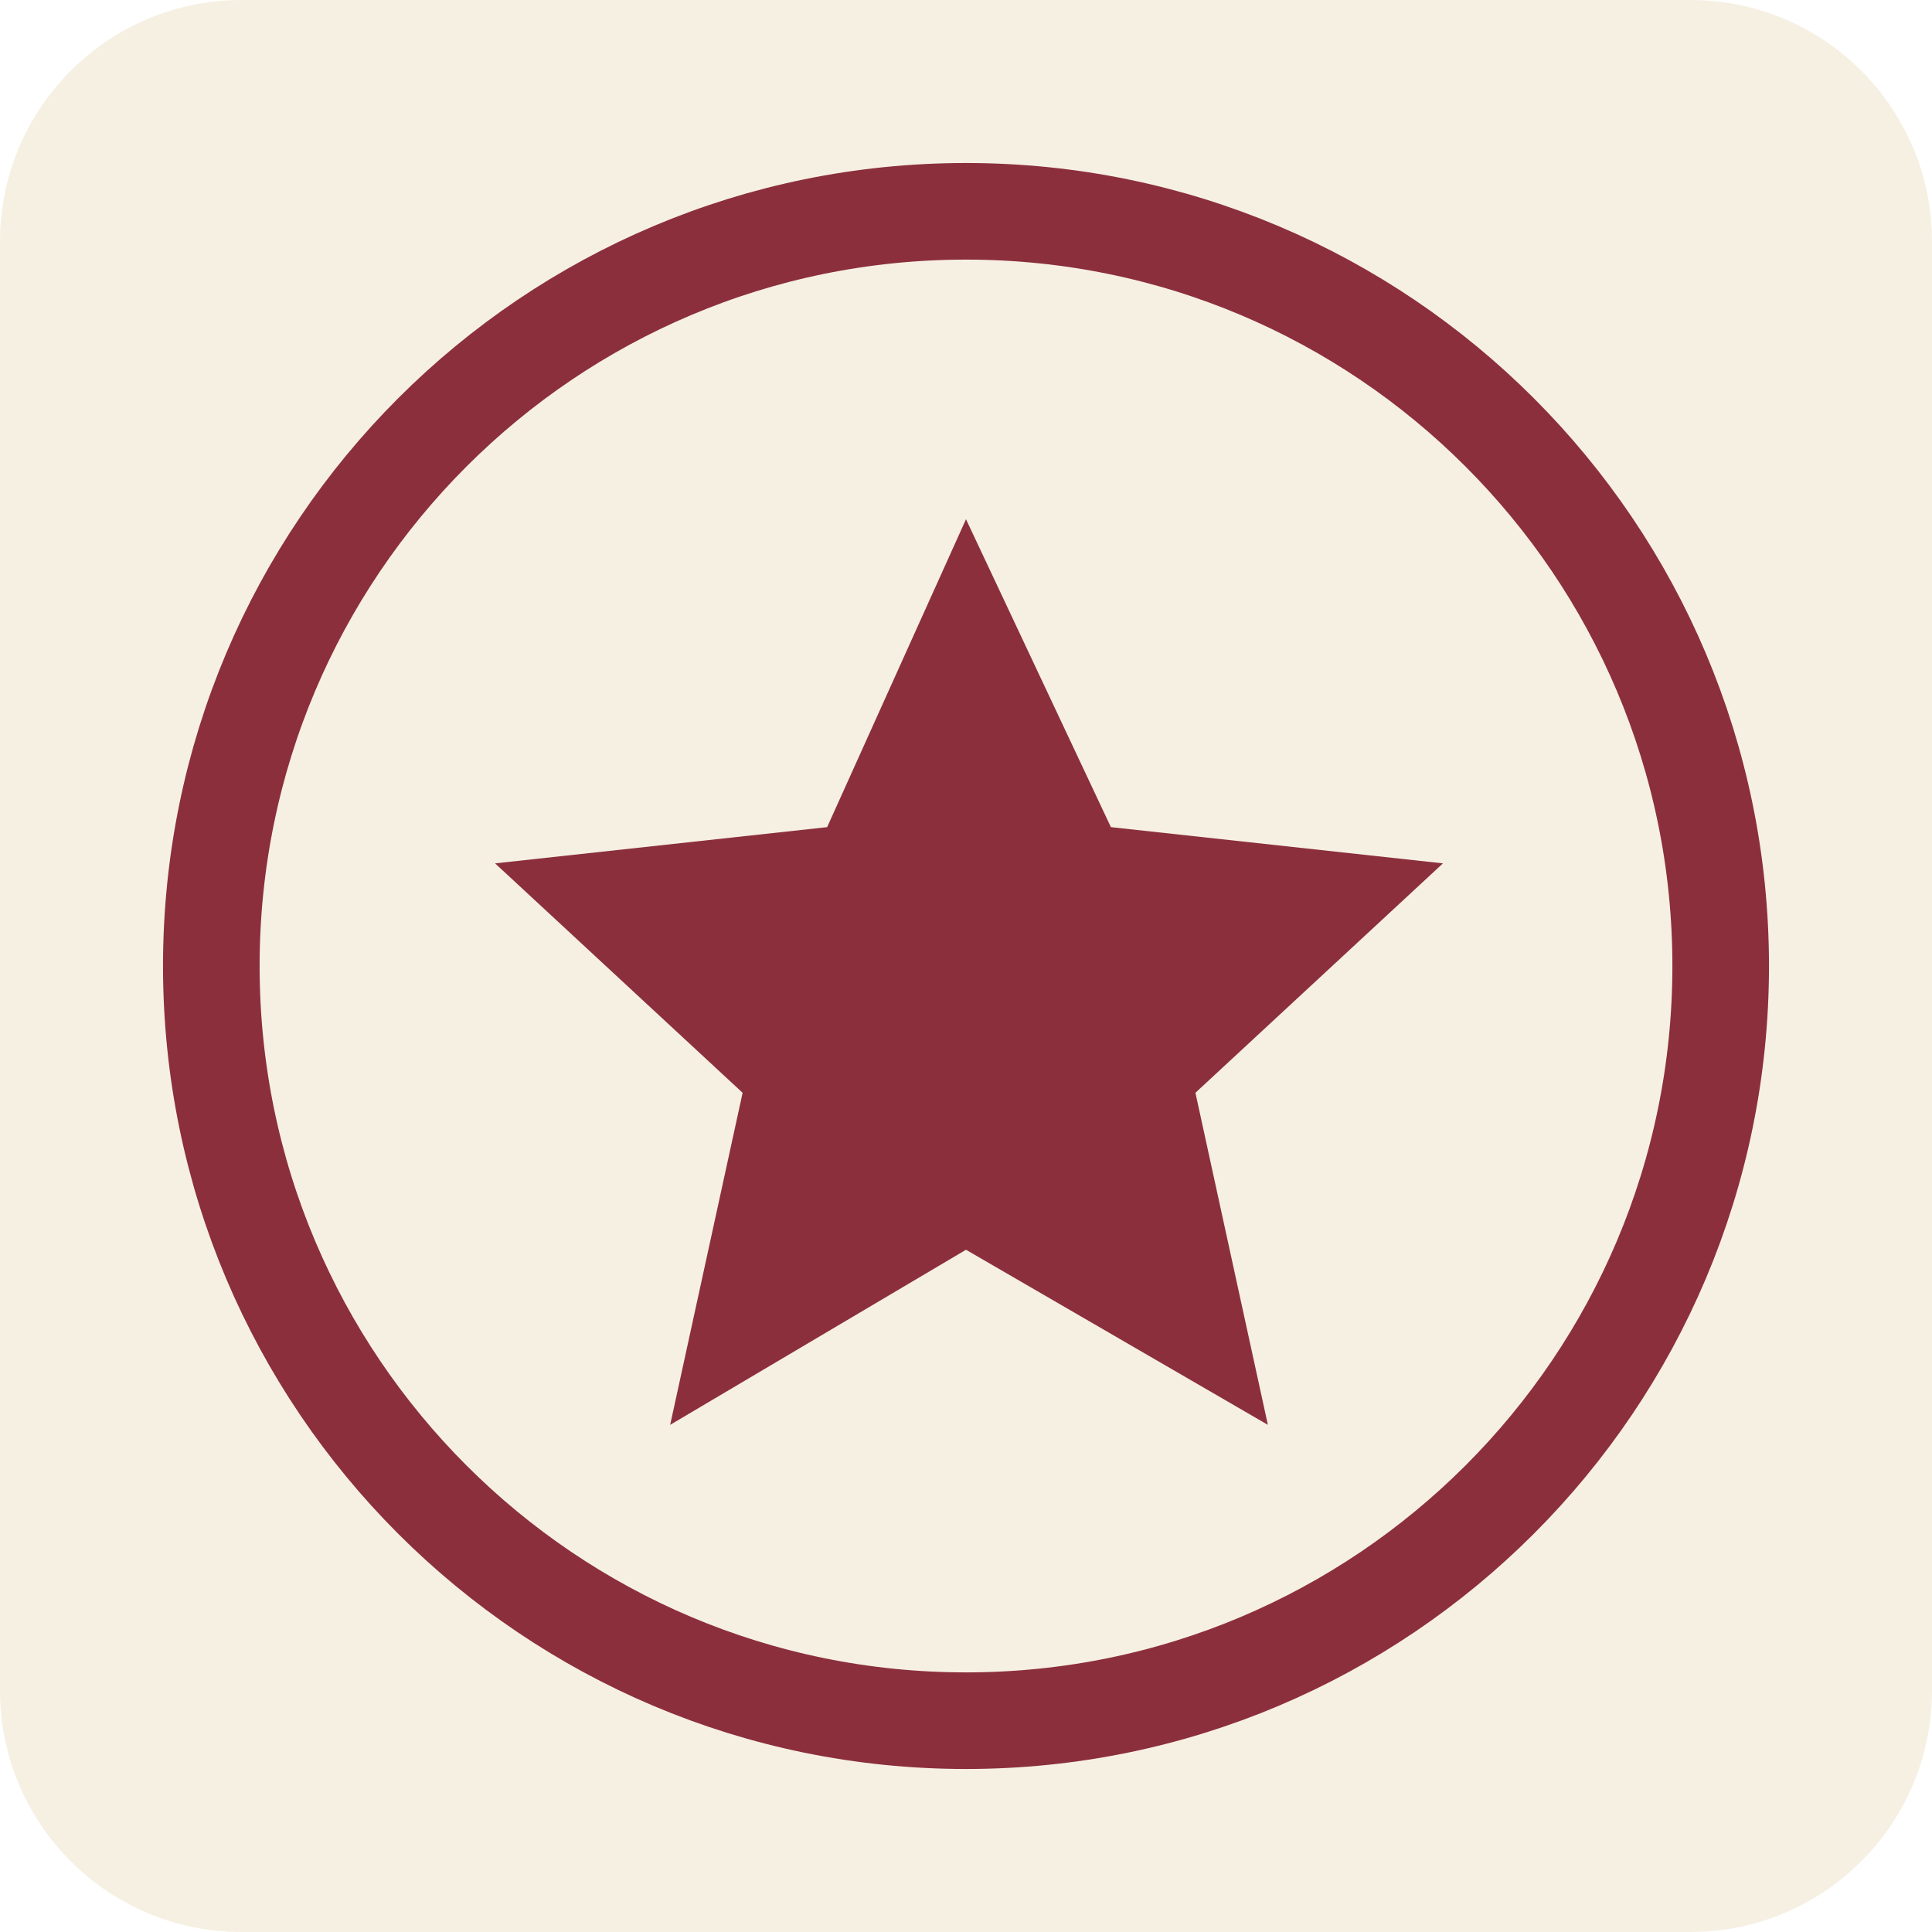
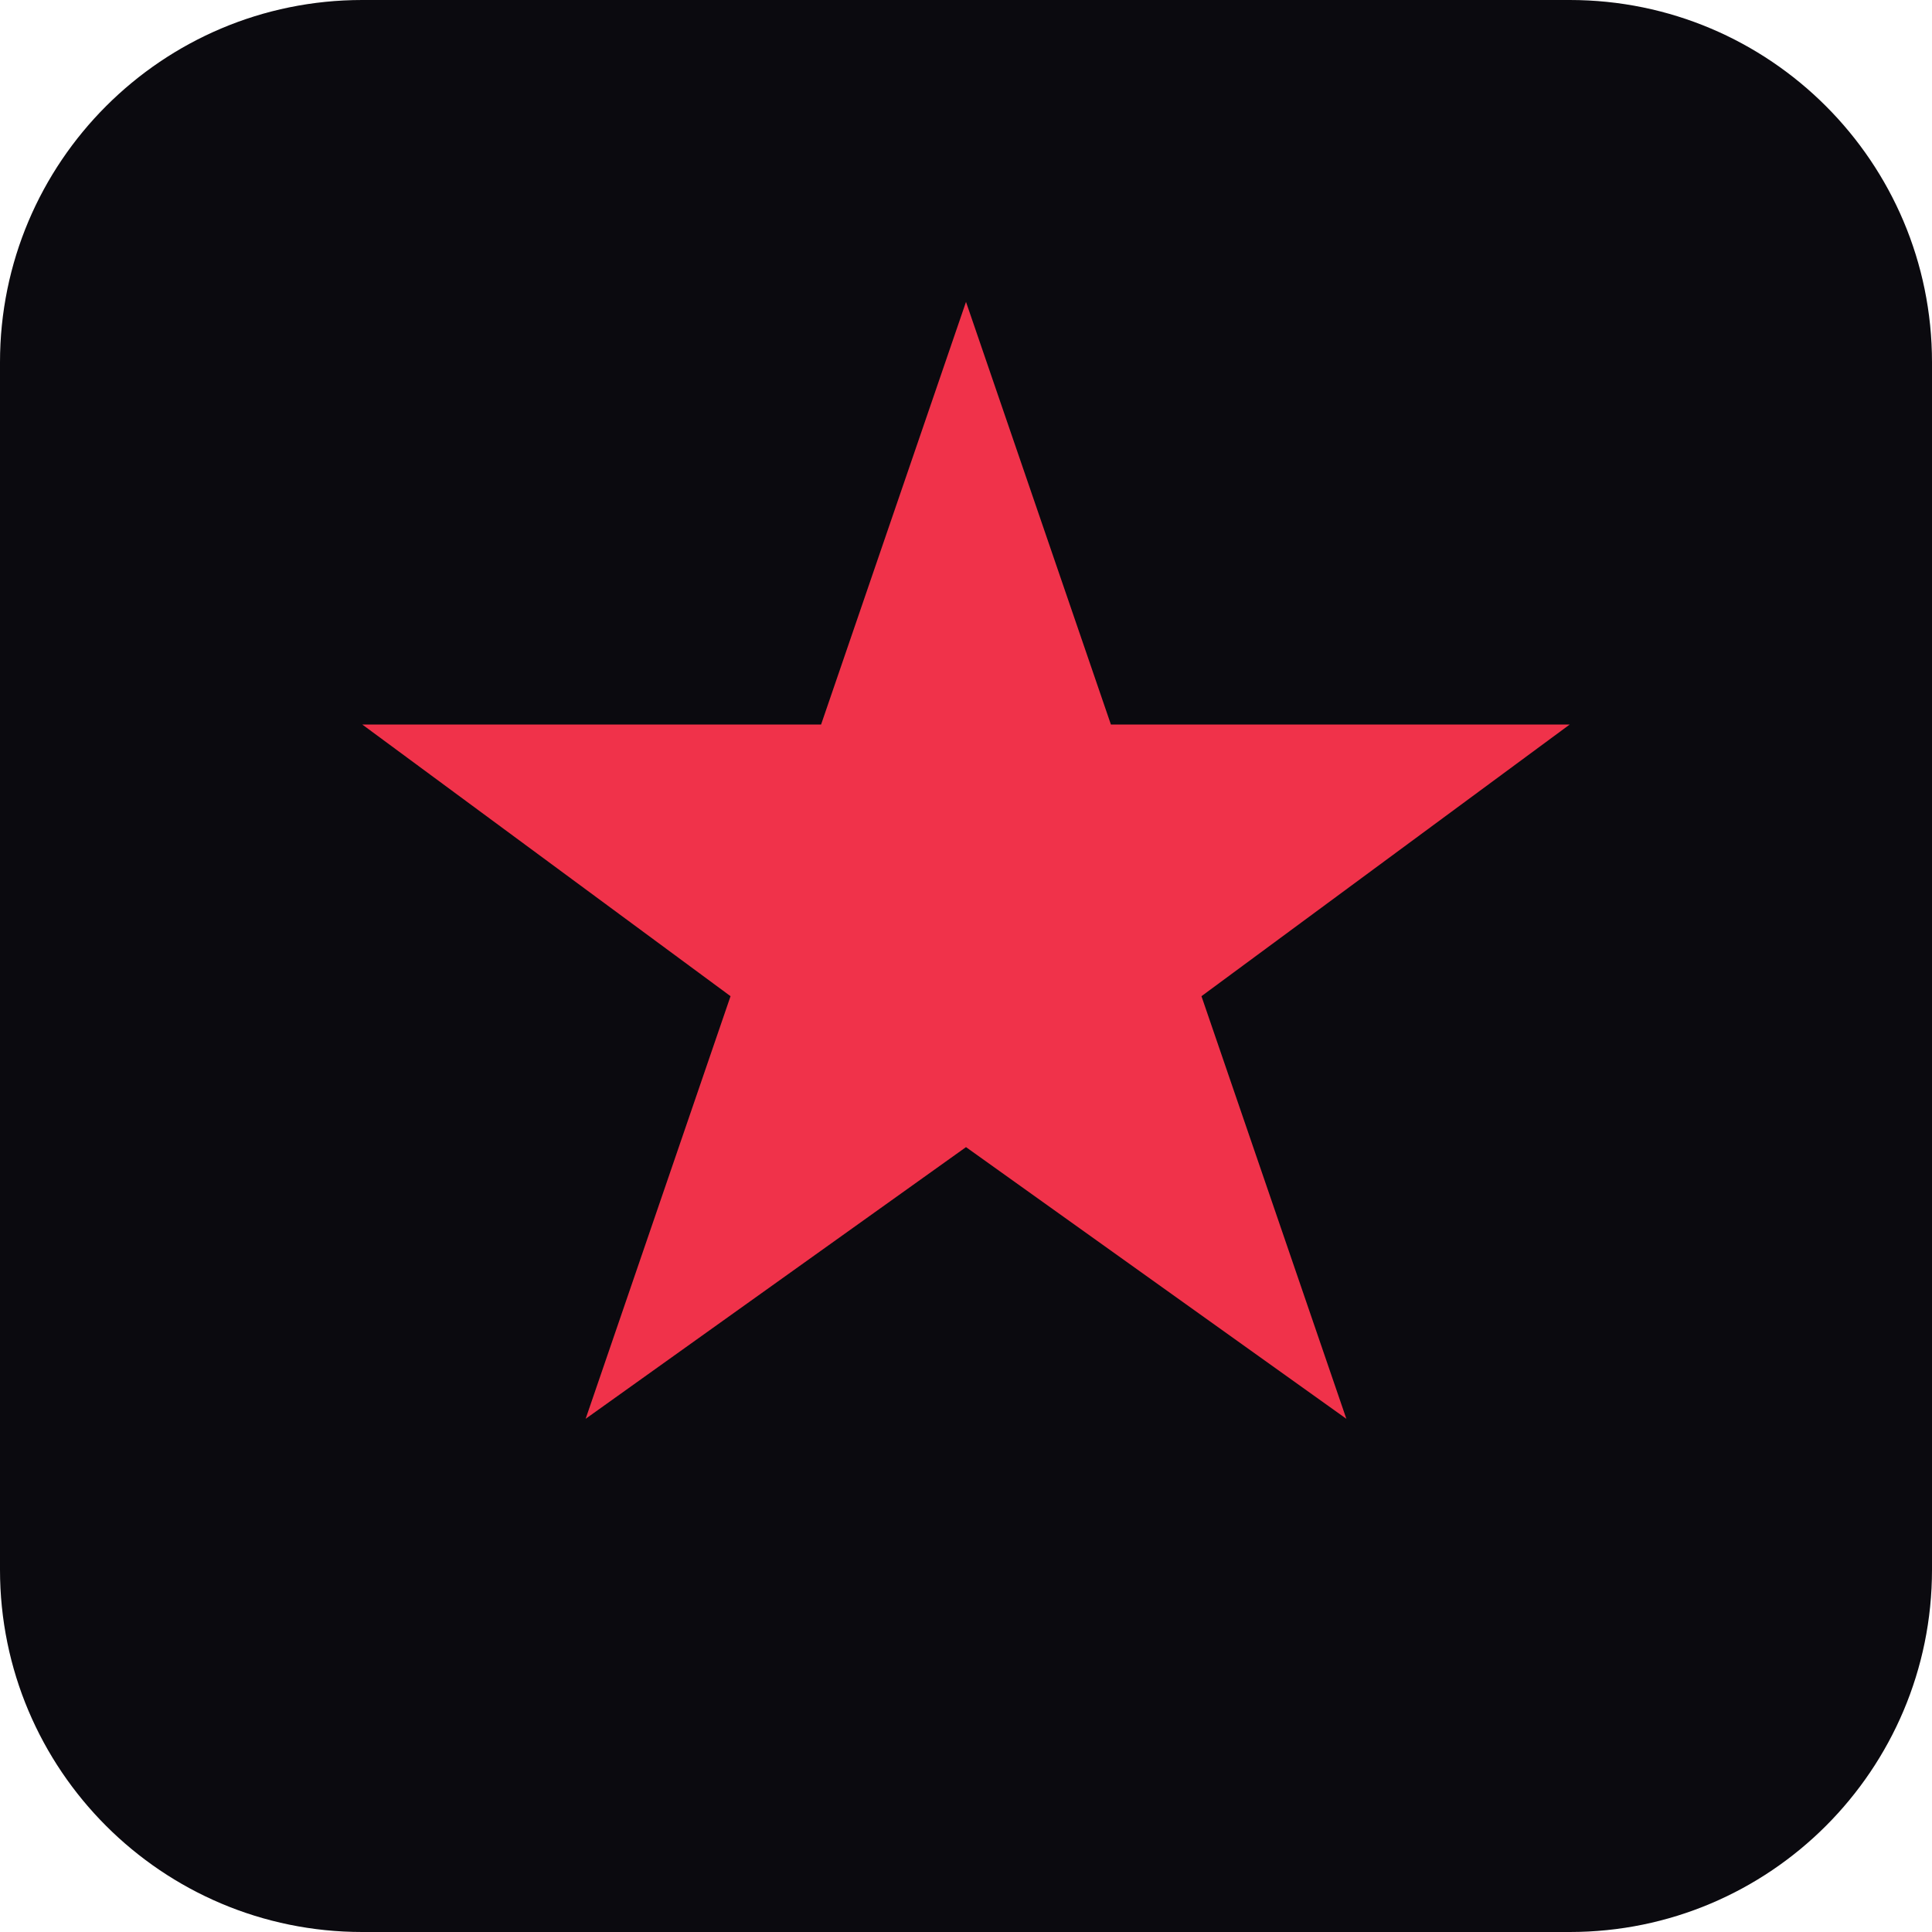
<svg xmlns="http://www.w3.org/2000/svg" viewBox="0 0 32 32">
-   <rect width="32" height="32" rx="4" fill="#f6f0e2" />
-   <circle cx="16" cy="16" r="12.5" fill="none" stroke="#8c2f3d" stroke-width="1.6" />
-   <path d="M16 8.6l2.4 5.1 5.5.6-4.1 3.8 1.2 5.5L16 20.7l-4.9 2.9 1.2-5.5-4.1-3.8 5.5-.6z" fill="#8c2f3d" />
+   <rect width="32" height="32" rx="6" fill="#0b0a0f" />
+   <path d="M16 5 18.4 12 26 12 19.9 16.5 22.3 23.5 16 19 9.7 23.5 12.1 16.5 6 12 13.6 12Z" fill="#f0324a" />
</svg>
